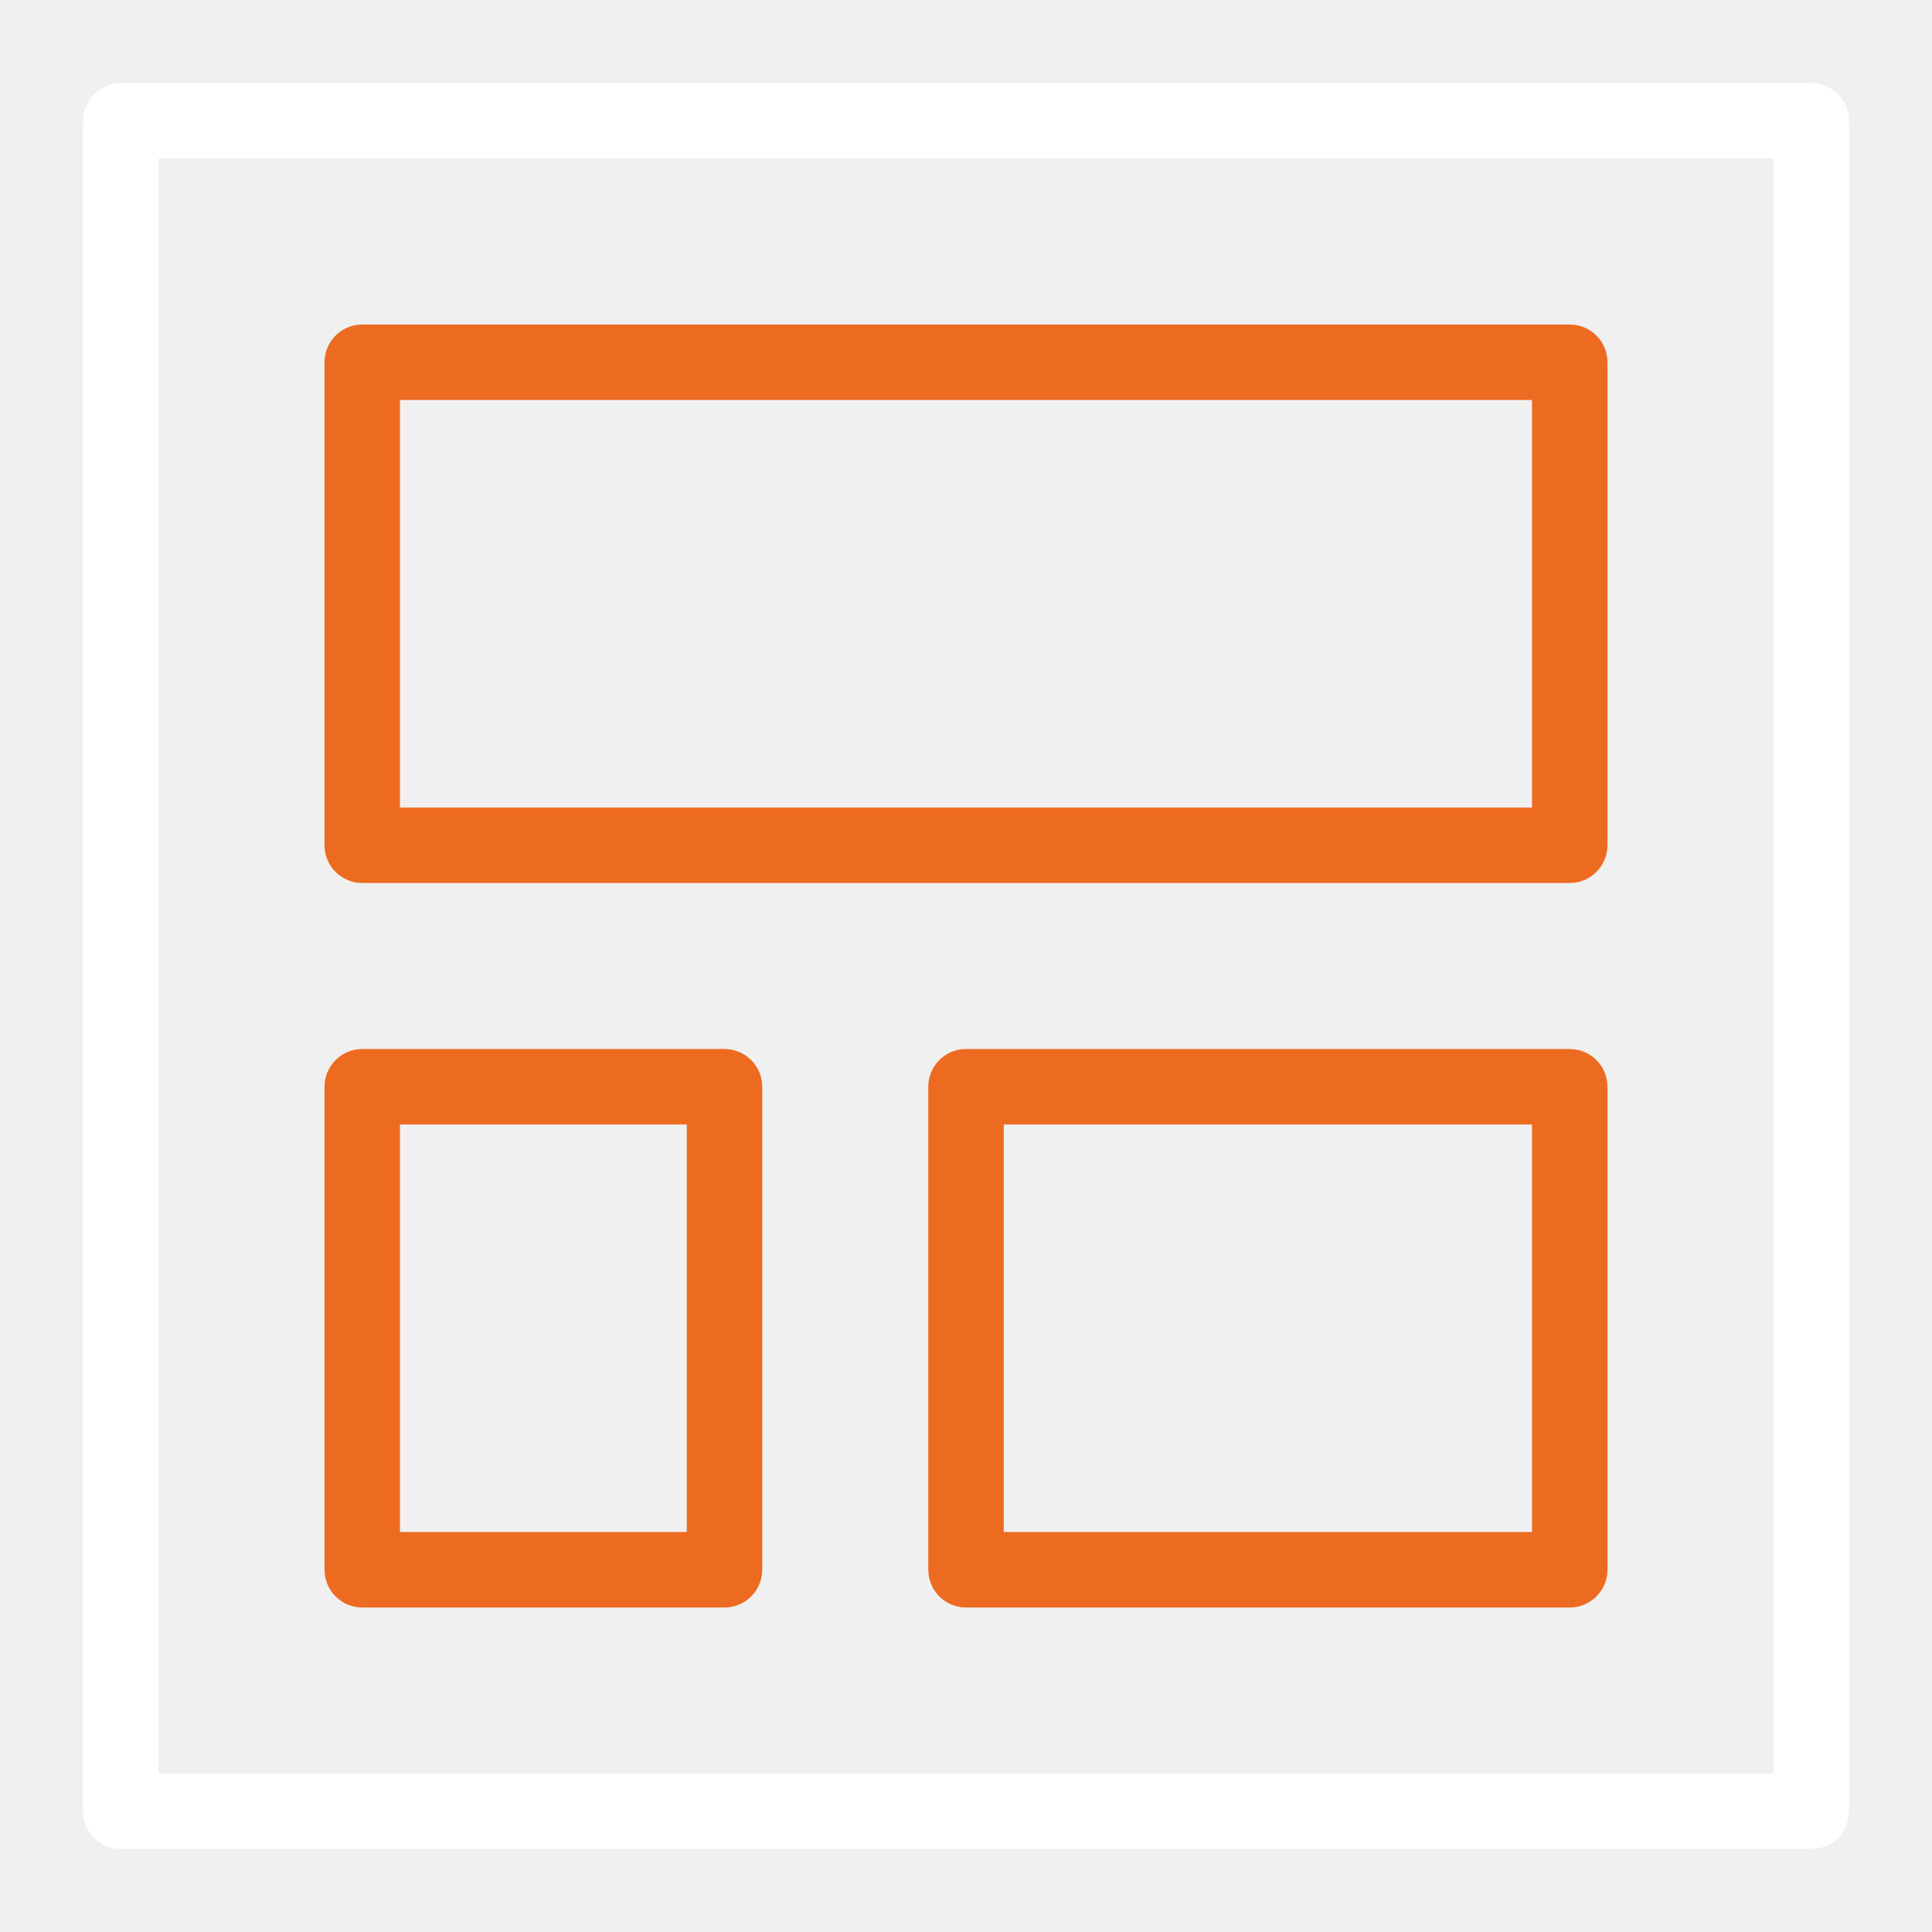
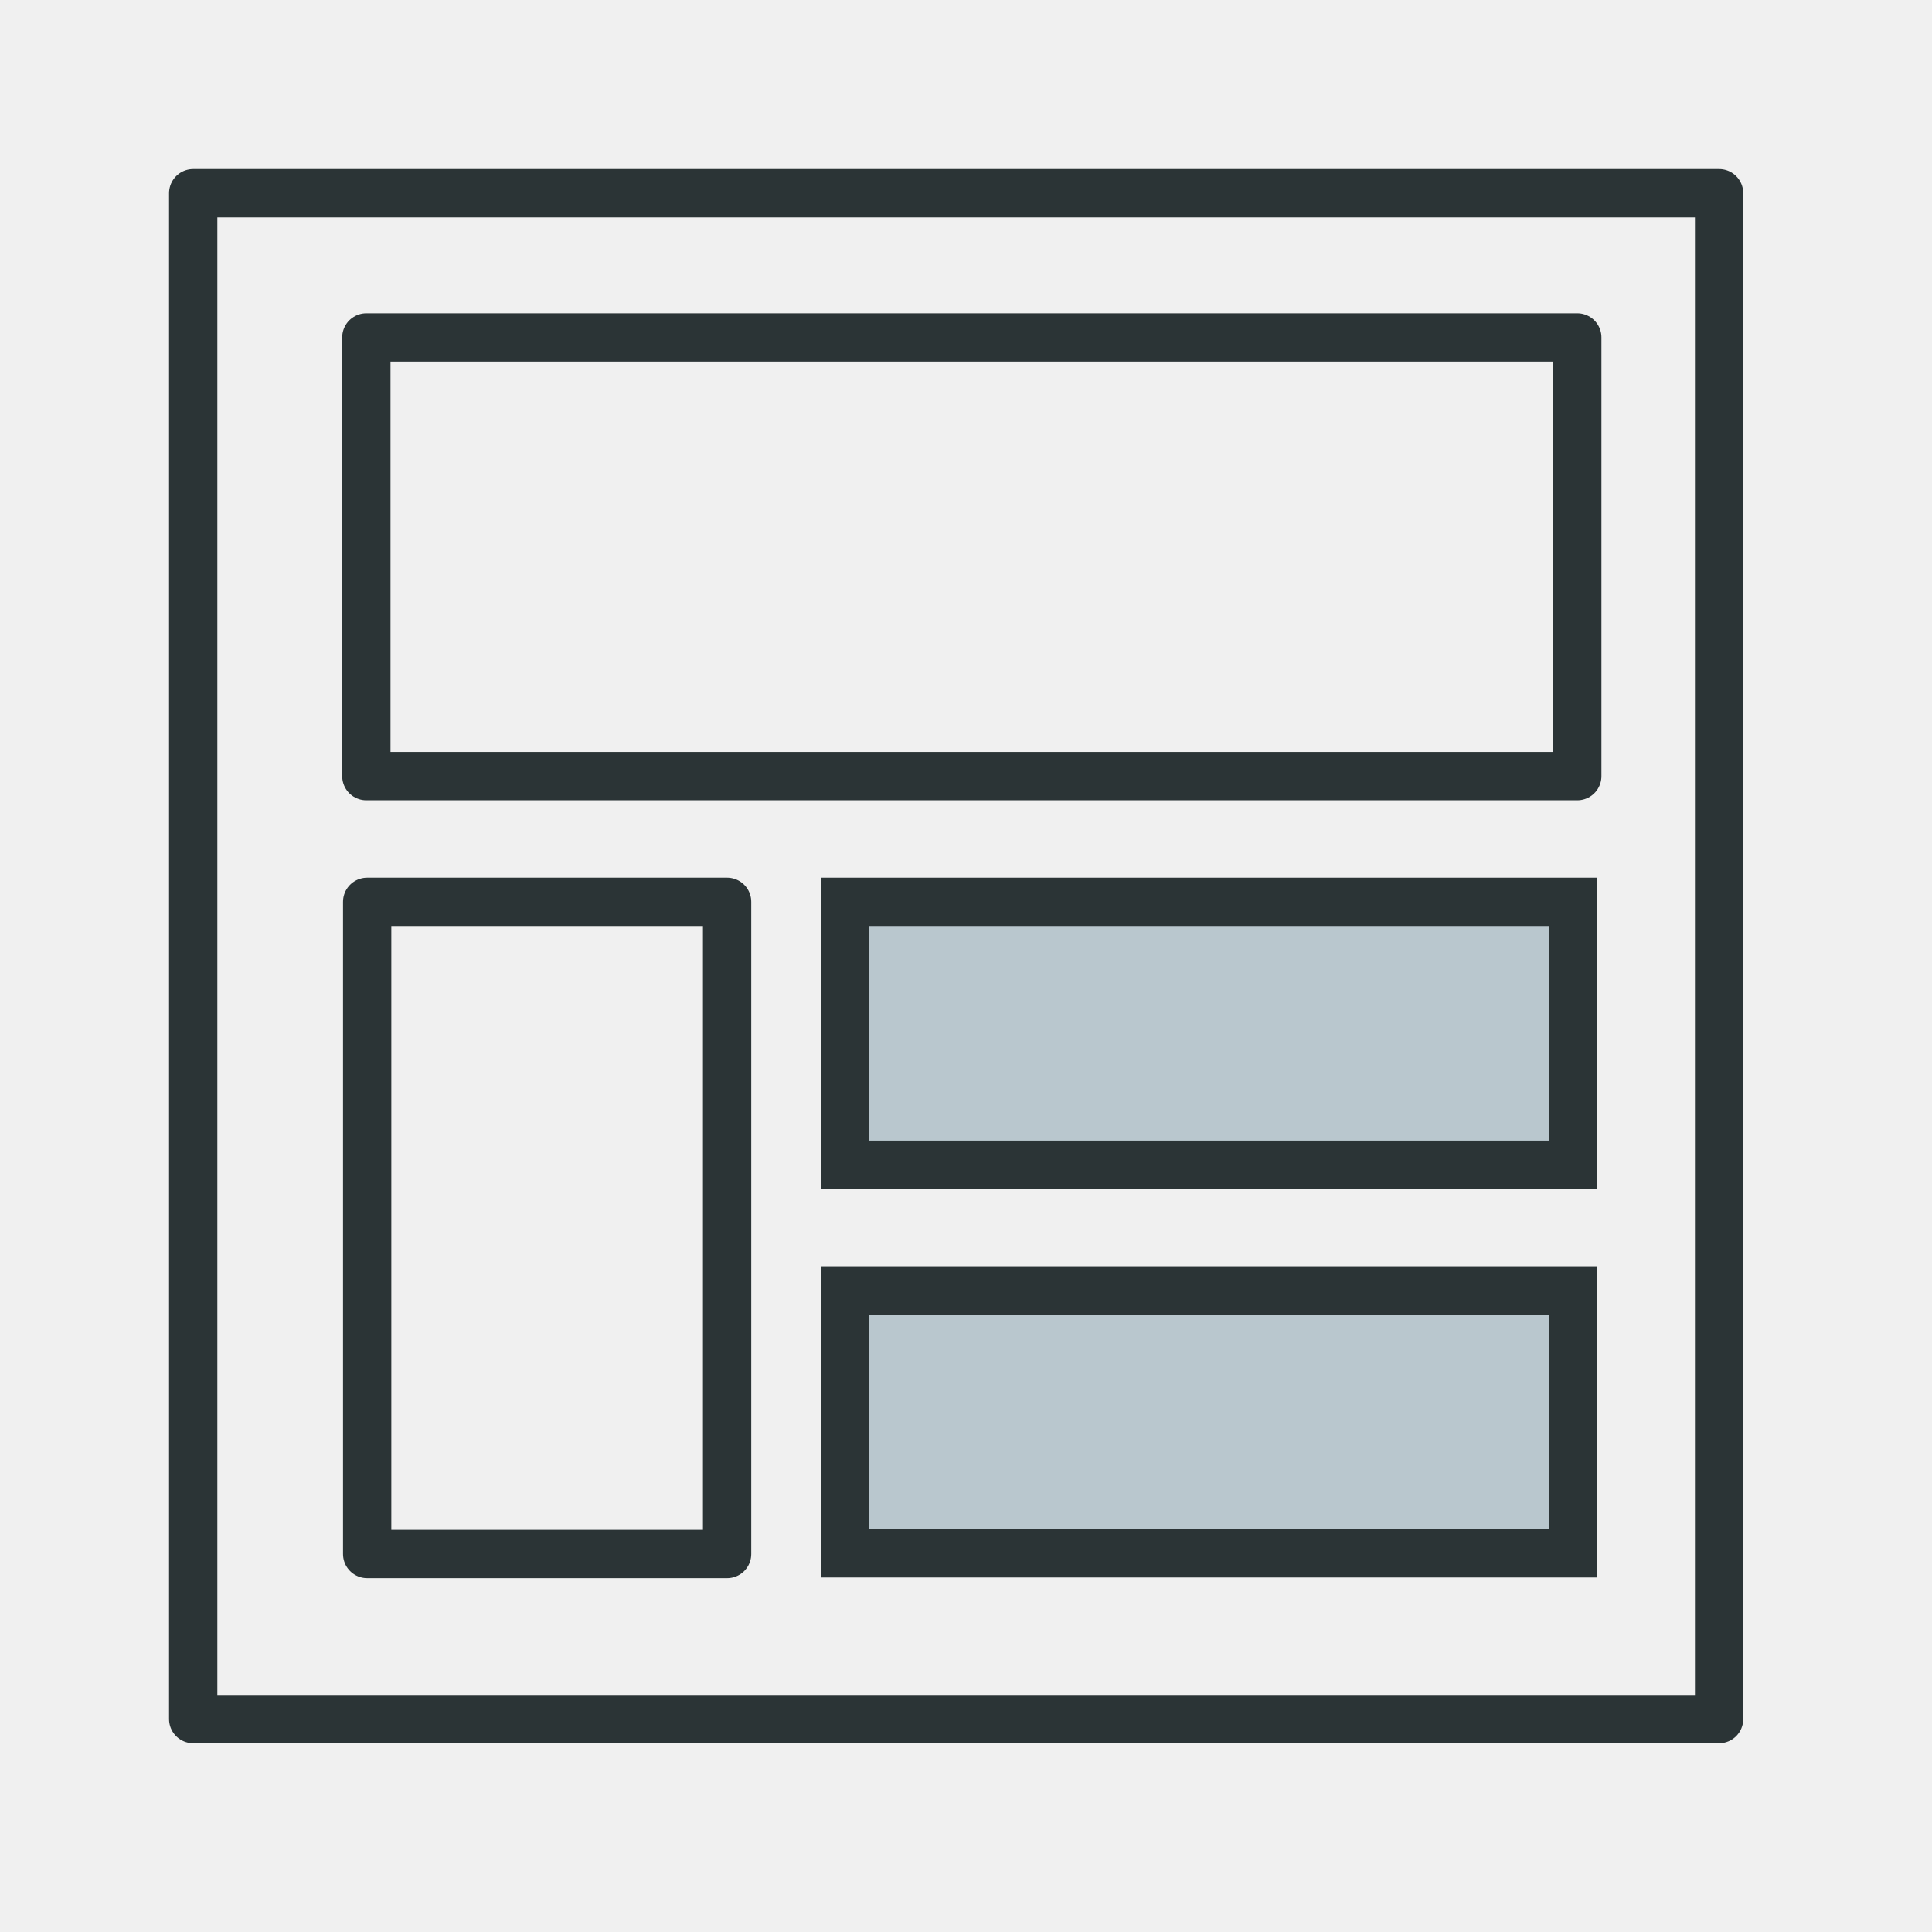
- <svg xmlns="http://www.w3.org/2000/svg" version="1.0" id="Layer_1" x="0px" y="0px" viewBox="0 0 128 128" enable-background="new 0 0 128 128" xml:space="preserve">
-   <g id="arrange">
-     <g>
-       <path fill="#FFFFFF" d="M120,122.5H8c-1.38,0-2.5-1.12-2.5-2.5V8c0-1.38,1.12-2.5,2.5-2.5h112c1.38,0,2.5,1.12,2.5,2.5v112    C122.5,121.38,121.38,122.5,120,122.5z M10.5,117.5h107v-107h-107V117.5z" />
-     </g>
-     <g>
-       <path fill="#ED6B21" d="M104,58.5H24c-1.38,0-2.5-1.12-2.5-2.5V24c0-1.38,1.12-2.5,2.5-2.5h80c1.38,0,2.5,1.12,2.5,2.5v32    C106.5,57.38,105.38,58.5,104,58.5z M26.5,53.5h75v-27h-75V53.5z" />
-     </g>
-     <g>
-       <path fill="#ED6B21" d="M48,106.5H24c-1.38,0-2.5-1.12-2.5-2.5V72c0-1.38,1.12-2.5,2.5-2.5h24c1.38,0,2.5,1.12,2.5,2.5v32    C50.5,105.38,49.38,106.5,48,106.5z M26.5,101.5h19v-27h-19V101.5z" />
-     </g>
-     <g>
-       <path fill="#ED6B21" d="M104,106.5H64c-1.38,0-2.5-1.12-2.5-2.5V72c0-1.38,1.12-2.5,2.5-2.5h40c1.38,0,2.5,1.12,2.5,2.5v32    C106.5,105.38,105.38,106.5,104,106.5z M66.5,101.5h35v-27h-35V101.5z" />
-     </g>
-   </g>
+ <svg xmlns="http://www.w3.org/2000/svg" width="40" height="40" viewBox="0 0 40 40" fill="none">
+   <path d="M35.592 4H4V35.592H35.592V4Z" stroke="#2B3436" stroke-miterlimit="10" stroke-linecap="round" stroke-linejoin="round" />
+   <path d="M32.656 6.986H7.585V16.069H32.656V6.986Z" stroke="#2B3436" stroke-miterlimit="10" stroke-linecap="round" stroke-linejoin="round" />
+   <path d="M15.054 18.672H7.602V32.174H15.054V18.672Z" stroke="#2B3436" stroke-miterlimit="10" stroke-linejoin="round" />
+   <path d="M32.57 26.717H17.498V32.16H32.57V26.717Z" fill="#B9C7CE" stroke="#2B3436" stroke-miterlimit="10" />
+   <path d="M32.57 18.672H17.498V24.115H32.57V18.672Z" fill="#B9C7CE" stroke="#2B3436" stroke-miterlimit="10" />
</svg>
